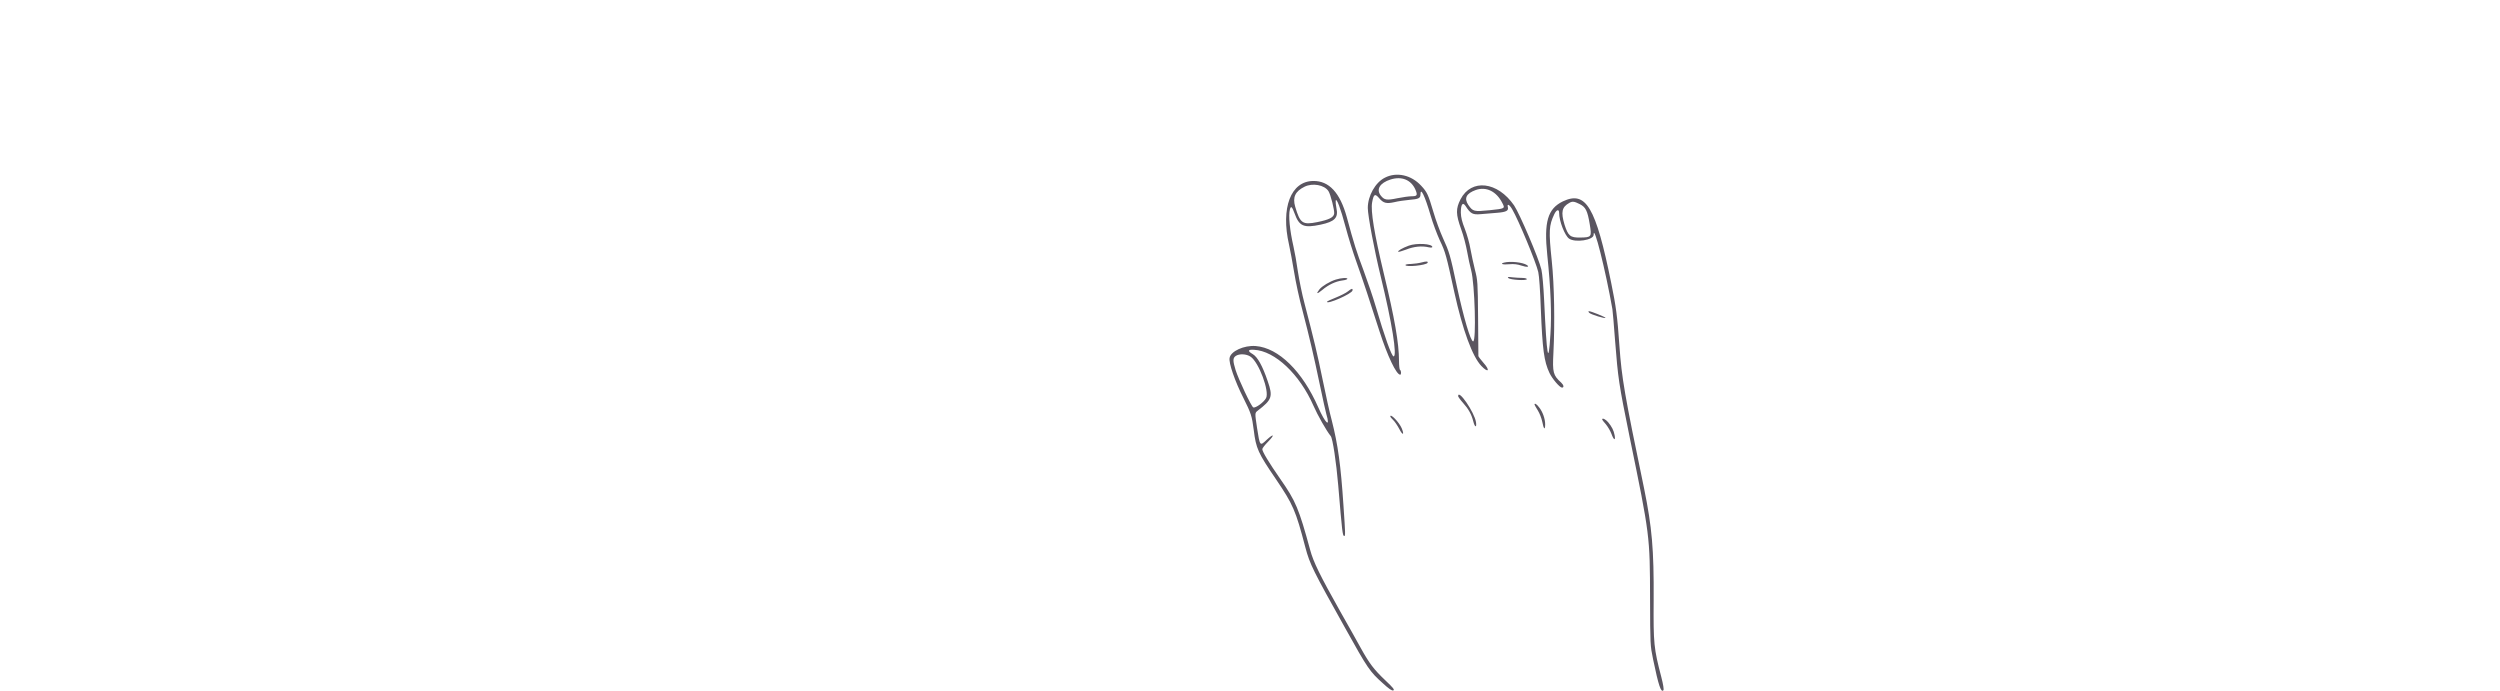
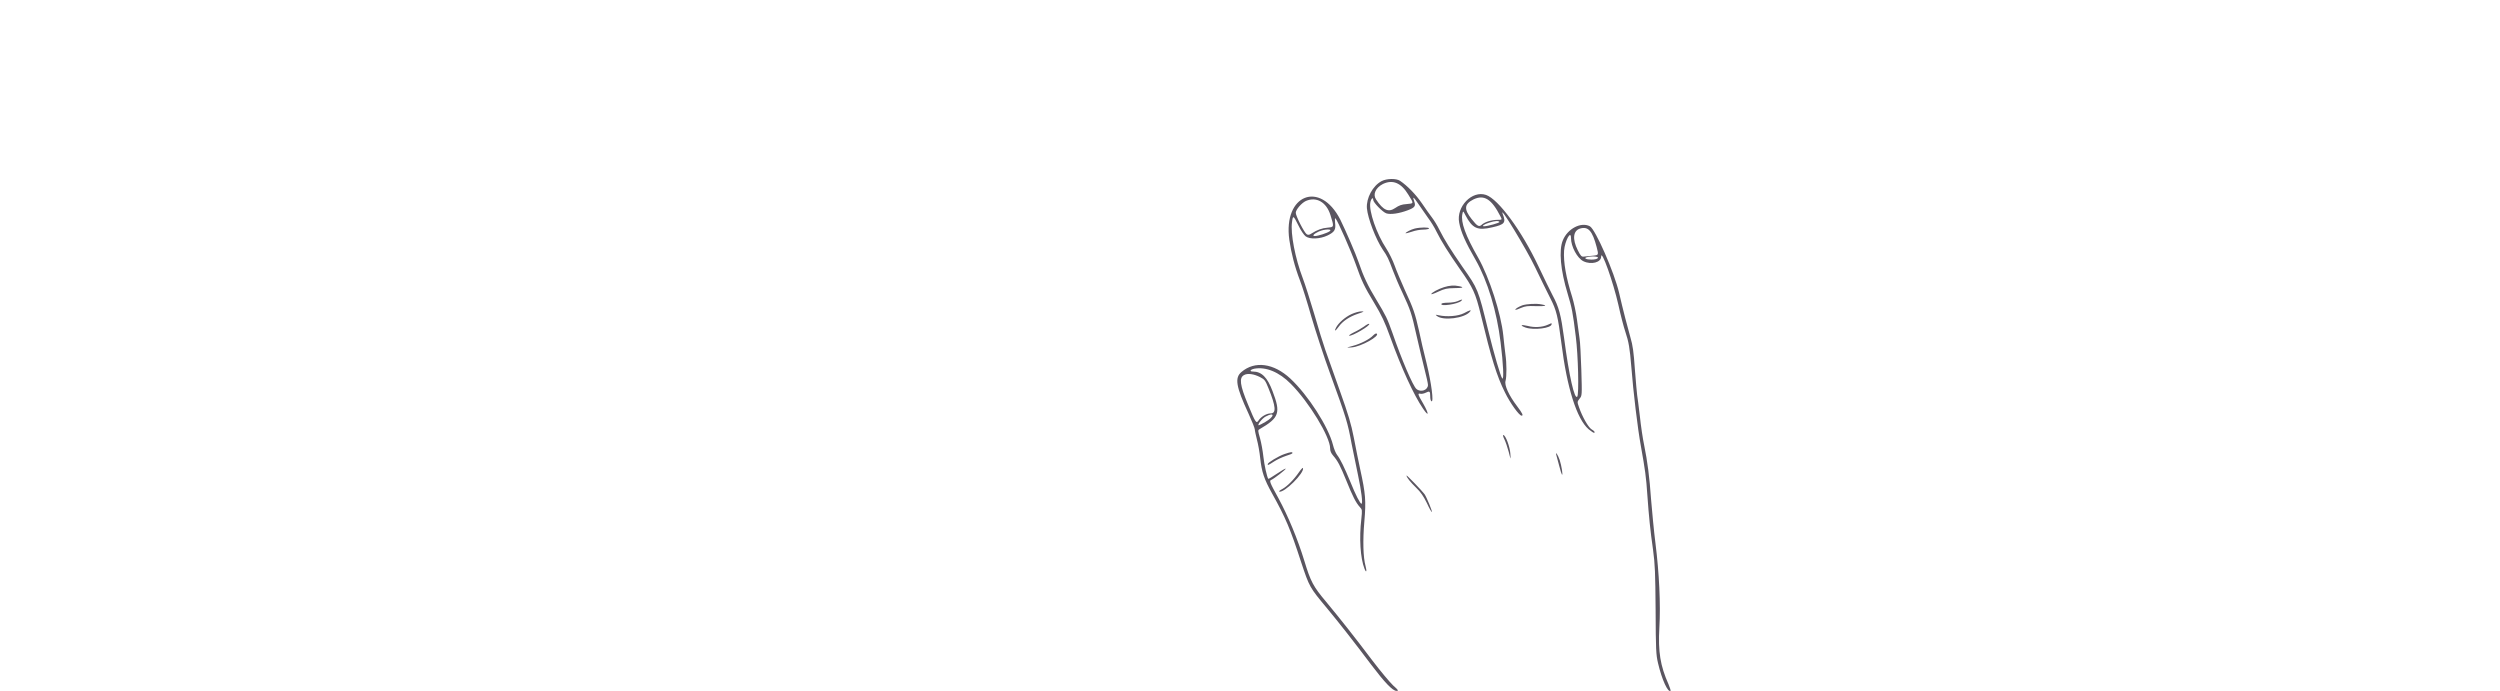
<svg xmlns="http://www.w3.org/2000/svg" viewBox="-400 -20 1666 460" data-side="right">
  <path class="hand-creases" d="" fill="#5a5560" fill-opacity="0.6" fill-rule="evenodd" />
-   <path class="hand-lines" d="M 522.9 98.4 C 516.5 101.6, 511.5 110.5, 511.5 118.6 C 511.5 123.6, 515.9 147.0, 520.1 164.2 C 527.6 194.9, 531.2 217.5, 528.7 217.5 C 527.4 217.5, 522.7 204.4, 516.8 184.3 C 515.1 178.4, 511.4 167.6, 508.7 160.3 C 504.0 147.8, 502.3 142.5, 497.5 124.7 C 493.0 108.4, 485.7 100.5, 475.2 100.6 C 460.2 100.7, 453.4 118.5, 459.0 143.0 C 459.8 146.8, 461.4 155.0, 462.4 161.3 C 463.4 167.6, 465.9 179.4, 468.1 187.4 C 472.8 205.5, 475.3 216.2, 479.6 236.7 C 481.4 245.5, 483.4 254.2, 483.9 256.1 C 486.7 265.3, 483.3 262.4, 478.5 251.5 C 468.0 227.5, 452.1 211.8, 436.8 210.6 C 429.1 210.0, 420.2 214.0, 419.4 218.5 C 418.7 221.8, 423.0 234.2, 428.6 245.2 C 433.7 255.4, 434.3 257.2, 435.5 266.6 C 437.0 278.9, 438.4 281.9, 450.2 299.2 C 461.7 316.2, 463.4 320.0, 469.9 344.8 C 472.9 356.1, 475.0 360.2, 496.4 398.5 C 511.6 425.8, 512.8 427.5, 521.6 435.4 C 525.7 439.2, 527.6 440.4, 528.5 440.1 C 529.5 439.7, 528.5 438.4, 523.2 433.4 C 515.6 426.2, 512.5 422.1, 506.8 411.8 C 504.5 407.6, 498.4 396.7, 493.1 387.4 C 479.6 363.4, 475.2 354.4, 473.1 346.5 C 465.6 319.0, 463.5 313.9, 453.2 299.2 C 445.5 288.1, 441.2 281.0, 441.2 279.3 C 441.2 278.7, 442.9 276.5, 445.0 274.4 C 449.7 269.6, 449.0 268.6, 444.1 273.1 C 439.6 277.4, 439.6 277.4, 437.7 265.2 C 436.2 255.2, 436.2 255.2, 438.1 253.7 C 447.7 246.3, 448.4 244.4, 444.8 234.0 C 441.3 223.7, 438.0 217.8, 434.7 215.9 C 431.2 213.9, 431.6 212.8, 435.7 213.1 C 449.6 213.8, 466.1 229.4, 475.3 250.4 C 478.0 256.6, 484.0 267.2, 486.8 270.6 C 488.1 272.1, 490.5 288.1, 491.8 303.5 C 494.4 334.6, 494.7 337.2, 495.8 337.2 C 496.6 337.2, 496.6 335.8, 495.3 317.1 C 493.5 289.8, 491.6 276.3, 487.5 260.2 C 486.1 255.1, 483.4 242.8, 481.4 233.0 C 477.9 215.9, 475.7 206.6, 469.3 182.1 C 467.7 176.2, 465.8 166.6, 464.9 160.9 C 464.1 155.2, 462.8 147.8, 462.0 144.4 C 459.5 133.5, 458.5 123.5, 459.6 119.5 C 460.3 117.0, 461.0 117.6, 462.7 122.2 C 465.8 130.8, 468.8 132.1, 480.1 129.7 C 489.5 127.7, 492.0 125.1, 490.6 118.7 C 490.2 116.7, 490.0 114.5, 490.1 113.8 C 490.6 111.4, 493.4 118.9, 496.7 131.3 C 498.5 138.1, 501.7 148.3, 503.7 153.9 C 508.1 166.2, 513.4 182.2, 519.3 200.8 C 524.6 217.2, 530.5 229.7, 533.1 229.7 C 533.9 229.7, 533.8 227.0, 533.0 226.5 C 532.6 226.3, 532.3 223.6, 532.3 220.5 C 532.3 208.8, 529.4 192.2, 522.2 162.4 C 515.8 135.6, 513.3 120.5, 514.4 114.8 C 515.4 109.3, 516.3 108.8, 519.1 112.1 C 521.9 115.4, 523.9 115.9, 529.3 114.7 C 531.6 114.1, 536.0 113.5, 539.1 113.2 C 545.4 112.7, 546.6 112.1, 546.6 109.6 C 546.6 104.4, 549.5 110.4, 553.4 123.7 C 554.8 128.6, 557.6 136.0, 559.5 140.2 C 563.3 148.1, 563.8 150.2, 569.2 174.9 C 574.7 199.9, 581.2 217.6, 587.2 223.9 C 591.9 228.8, 593.2 226.9, 588.6 221.8 C 586.8 219.8, 585.3 217.7, 585.2 217.3 C 585.2 216.8, 585.1 205.3, 585.0 191.7 C 584.8 167.8, 584.7 166.8, 582.9 159.8 C 581.9 155.9, 580.6 149.6, 579.9 145.9 C 579.3 142.2, 577.6 136.2, 576.2 132.6 C 574.3 127.8, 573.6 125.0, 573.5 121.7 C 573.5 116.3, 574.7 114.4, 576.6 117.2 C 580.0 122.5, 581.4 123.2, 586.9 122.7 C 589.8 122.4, 594.7 122.0, 597.8 121.8 C 603.9 121.3, 605.5 120.4, 604.8 117.9 C 604.2 115.4, 606.0 116.4, 607.8 119.6 C 611.9 126.6, 623.6 154.7, 625.1 161.3 C 625.7 163.8, 626.4 173.9, 626.8 185.7 C 627.9 212.9, 628.9 220.8, 632.6 228.6 C 634.4 232.4, 639.4 238.3, 640.9 238.3 C 642.4 238.3, 642.1 236.6, 640.4 235.0 C 635.0 230.1, 634.5 228.3, 635.2 215.1 C 636.2 195.0, 635.8 170.3, 634.1 153.9 C 632.0 133.8, 632.2 130.3, 635.8 122.7 C 637.3 119.6, 639.0 119.2, 639.0 121.9 C 639.0 127.3, 642.8 137.0, 645.6 139.0 C 649.7 141.9, 662.0 140.0, 662.0 136.5 C 662.0 128.5, 669.9 159.8, 674.5 186.0 C 674.7 187.0, 675.5 196.5, 676.3 207.2 C 678.3 232.4, 678.7 235.4, 686.0 271.3 C 699.5 337.0, 699.5 337.0, 699.6 379.2 C 699.7 409.8, 699.7 410.0, 701.6 419.3 C 705.3 437.1, 706.9 441.7, 708.5 440.0 C 708.9 439.6, 708.4 436.2, 707.1 431.2 C 702.1 412.0, 701.8 409.1, 702.0 379.9 C 702.2 346.0, 700.9 331.4, 695.6 305.4 C 682.5 242.5, 680.7 231.8, 679.2 210.7 C 677.8 190.5, 676.9 184.2, 673.7 168.5 C 663.4 117.8, 656.9 106.9, 641.5 114.2 C 631.4 119.1, 628.8 127.8, 631.1 149.9 C 633.4 172.0, 634.1 189.0, 633.2 202.8 C 631.9 224.5, 630.8 218.6, 629.0 179.9 C 628.6 171.2, 627.8 162.2, 627.2 159.7 C 625.5 152.3, 612.6 122.2, 609.0 116.9 C 598.0 100.9, 580.5 98.9, 573.3 112.8 C 570.1 119.1, 570.1 122.7, 573.7 132.7 C 575.3 137.0, 577.0 143.7, 577.7 147.7 C 578.4 151.6, 579.6 157.3, 580.4 160.2 C 582.8 169.2, 583.9 207.5, 581.7 207.5 C 580.0 207.5, 575.3 191.4, 570.9 171.0 C 566.4 149.7, 565.8 147.9, 561.6 138.7 C 559.7 134.5, 556.8 126.7, 555.2 121.2 C 551.8 109.7, 551.1 108.1, 547.1 103.8 C 540.5 96.6, 530.7 94.4, 522.9 98.4 M 526.7 99.6 C 519.5 101.9, 516.9 106.2, 520.2 110.4 C 522.5 113.3, 524.1 113.6, 531.2 112.1 C 534.7 111.4, 539.0 110.8, 540.6 110.8 C 544.5 110.8, 544.8 110.1, 543.2 106.3 C 540.3 99.8, 534.1 97.3, 526.7 99.6 M 469.4 104.4 C 463.1 107.5, 461.3 111.4, 463.1 117.7 C 466.4 128.9, 468.0 130.0, 477.9 128.0 C 485.7 126.4, 488.8 124.9, 489.1 122.3 C 489.4 120.2, 486.7 109.5, 485.3 107.4 C 482.6 103.2, 474.7 101.8, 469.4 104.4 M 583.5 106.6 C 577.1 108.9, 575.5 112.1, 578.5 116.6 C 581.6 121.0, 582.2 121.1, 592.6 120.1 C 603.1 119.0, 603.1 119.0, 601.1 115.2 C 597.2 107.5, 590.4 104.2, 583.5 106.6 M 645.8 115.2 C 640.8 118.0, 640.1 121.3, 642.6 129.7 C 645.0 137.2, 646.4 138.4, 653.0 138.3 C 660.7 138.2, 660.8 137.9, 659.4 129.4 C 657.9 120.4, 656.7 118.0, 652.7 116.0 C 649.1 114.2, 647.9 114.0, 645.8 115.2 M 538.8 143.7 C 534.5 145.3, 531.2 147.2, 531.8 147.8 C 532.0 148.0, 534.4 147.3, 537.1 146.3 C 542.1 144.3, 547.5 143.7, 552.1 144.8 C 553.5 145.1, 554.5 145.0, 554.5 144.6 C 554.5 142.4, 544.0 141.8, 538.8 143.7 M 547.3 154.9 C 545.5 155.4, 542.4 155.8, 540.3 155.9 C 538.3 155.9, 536.6 156.2, 536.6 156.6 C 536.6 158.2, 550.2 156.8, 551.3 155.2 C 551.9 154.1, 550.6 154.0, 547.3 154.9 M 602.3 155.0 C 599.3 155.8, 601.5 156.5, 605.6 156.1 C 608.9 155.8, 611.2 156.1, 613.9 157.0 C 617.5 158.2, 619.6 158.0, 617.5 156.6 C 614.7 154.8, 606.4 153.9, 602.3 155.0 M 605.2 165.3 C 606.3 166.5, 617.5 167.2, 617.5 166.0 C 617.5 165.6, 616.3 165.2, 614.4 165.2 C 612.7 165.2, 609.7 165.0, 607.8 164.8 C 604.9 164.4, 604.4 164.5, 605.2 165.3 M 490.2 166.3 C 486.1 167.6, 481.1 170.6, 479.3 172.8 C 476.8 176.0, 477.6 176.2, 481.2 173.2 C 485.2 169.8, 490.0 167.5, 494.6 166.9 C 496.4 166.7, 497.9 166.2, 497.9 165.8 C 497.9 164.9, 493.7 165.2, 490.2 166.3 M 498.2 174.2 C 497.0 175.2, 493.4 177.0, 490.2 178.3 C 486.9 179.6, 484.3 180.8, 484.3 181.1 C 484.2 183.1, 500.9 175.8, 501.3 173.6 C 501.6 172.0, 500.8 172.1, 498.2 174.2 M 659.1 188.5 C 660.3 189.6, 669.9 192.6, 669.9 191.8 C 669.9 191.3, 660.3 187.4, 659.0 187.4 C 658.3 187.4, 658.4 187.7, 659.1 188.5 M 423.5 217.2 C 421.5 218.6, 421.5 220.4, 423.4 226.6 C 425.3 232.7, 433.9 251.0, 435.2 251.5 C 436.7 252.1, 442.2 248.1, 443.7 245.3 C 446.1 240.8, 438.9 221.4, 433.4 217.7 C 430.6 215.8, 425.9 215.6, 423.5 217.2 M 571.7 244.0 C 571.7 244.4, 573.1 246.4, 574.9 248.4 C 578.6 252.5, 580.6 256.1, 581.8 260.8 C 582.8 264.9, 584.2 265.3, 583.6 261.3 C 582.5 254.6, 571.7 238.9, 571.7 244.0 M 622.6 249.6 C 622.6 249.8, 623.6 251.6, 624.8 253.5 C 626.0 255.4, 627.3 258.8, 627.8 261.2 C 628.7 266.1, 629.7 266.9, 629.7 262.8 C 629.7 259.2, 628.1 254.5, 625.7 251.5 C 624.1 249.3, 622.6 248.4, 622.6 249.6 M 526.5 257.5 C 526.5 257.9, 527.4 258.9, 528.4 259.9 C 529.4 260.8, 531.3 263.6, 532.5 265.9 C 534.8 270.4, 536.0 270.0, 534.1 265.4 C 532.4 261.4, 526.5 255.3, 526.5 257.5 M 667.7 259.5 C 667.7 259.8, 668.8 261.3, 670.2 262.8 C 671.5 264.4, 673.2 267.3, 673.9 269.2 C 675.4 273.4, 676.7 273.9, 676.0 270.1 C 675.4 266.8, 674.1 264.3, 671.6 261.3 C 670.0 259.4, 667.7 258.3, 667.7 259.5" data-source="gemini" fill="#5a5560" fill-rule="evenodd" stroke="#5a5560" stroke-width="0" stroke-linejoin="round" />
+   <path class="hand-lines" d="M 520.7 100.7 C 514.8 103.8, 510.4 112.0, 510.9 118.8 C 511.5 125.5, 516.8 139.4, 521.5 146.4 C 524.5 150.7, 525.3 152.4, 528.2 160.2 C 529.6 163.9, 532.4 170.6, 534.5 174.9 C 540.0 186.8, 540.6 188.4, 544.0 203.7 C 545.8 211.5, 548.2 221.7, 549.4 226.4 C 550.6 231.0, 551.6 235.6, 551.6 236.5 C 551.6 240.0, 546.8 241.7, 543.9 239.2 C 541.6 237.3, 534.0 219.5, 527.9 201.8 C 524.5 192.2, 523.6 190.4, 517.1 179.6 C 511.7 170.8, 508.4 163.8, 505.4 154.8 C 503.6 149.4, 496.7 133.5, 493.2 126.4 C 479.7 99.9, 455.0 109.7, 459.2 139.8 C 460.4 148.4, 462.8 157.8, 466.3 166.9 C 467.9 171.0, 471.3 181.9, 473.9 191.1 C 476.6 200.3, 482.3 217.9, 486.8 230.1 C 497.2 258.7, 498.1 261.6, 500.7 275.7 C 502.0 282.1, 503.9 291.6, 505.0 296.7 C 507.2 307.0, 508.3 315.7, 507.3 315.7 C 506.4 315.7, 503.4 309.9, 499.8 300.9 C 495.9 291.5, 493.3 286.1, 491.0 283.1 C 490.1 281.9, 488.9 279.0, 488.3 276.5 C 485.2 264.3, 471.7 243.3, 459.9 232.3 C 448.8 222.0, 436.2 220.3, 427.3 227.9 C 422.7 231.8, 423.6 237.5, 432.0 255.6 C 434.3 260.6, 436.2 265.4, 436.2 266.2 C 436.2 267.0, 436.9 270.0, 437.6 272.9 C 438.4 275.8, 439.4 281.3, 439.8 285.3 C 440.8 294.5, 442.4 299.3, 447.8 309.0 C 456.7 325.0, 459.8 332.2, 467.1 354.7 C 472.6 371.2, 472.7 371.4, 484.2 385.2 C 492.2 394.8, 503.0 408.6, 513.8 423.0 C 522.8 434.9, 528.1 440.4, 530.6 440.4 C 532.2 440.4, 532.0 440.0, 528.4 436.8 C 526.2 434.7, 519.9 427.2, 514.5 420.1 C 502.5 404.2, 493.4 392.7, 483.7 381.0 C 475.2 370.9, 473.4 367.6, 469.2 353.7 C 464.8 339.3, 458.3 323.7, 452.0 312.1 C 446.1 301.4, 445.7 300.3, 447.2 299.8 C 448.9 299.1, 457.2 292.7, 456.8 292.3 C 456.6 292.1, 454.0 293.6, 450.9 295.7 C 447.9 297.7, 445.3 299.3, 445.2 299.1 C 444.4 298.2, 442.5 289.9, 441.9 284.2 C 441.5 280.4, 440.5 275.0, 439.7 272.1 C 438.2 266.9, 438.2 266.7, 439.4 266.0 C 452.6 258.3, 453.6 255.2, 448.0 240.6 C 444.6 231.5, 440.7 227.6, 435.0 227.6 C 432.4 227.6, 433.1 226.3, 435.9 225.7 C 443.6 224.3, 452.4 227.9, 460.2 235.8 C 472.3 247.9, 486.4 271.1, 486.4 278.8 C 486.4 280.5, 487.0 282.0, 488.4 283.6 C 491.6 287.3, 493.1 290.3, 497.2 300.3 C 501.3 310.5, 503.6 315.1, 506.2 317.9 C 507.8 319.6, 507.8 319.9, 507.2 325.8 C 505.7 338.4, 506.5 351.9, 509.3 359.0 C 510.5 362.1, 511.0 360.8, 510.0 357.2 C 508.4 351.3, 508.1 340.3, 509.2 327.6 C 510.4 313.6, 510.0 309.0, 506.5 293.0 C 505.3 287.5, 503.4 278.0, 502.2 271.7 C 500.4 262.5, 498.6 256.4, 492.8 240.2 C 488.8 229.1, 484.5 217.0, 483.2 213.2 C 481.9 209.5, 478.5 198.7, 475.8 189.2 C 473.0 179.8, 469.6 169.1, 468.2 165.5 C 463.1 152.1, 459.9 135.6, 461.0 128.0 C 461.6 123.3, 461.9 123.4, 465.3 130.3 C 466.8 133.5, 469.0 136.7, 470.1 137.5 C 472.9 139.6, 479.7 139.3, 484.7 136.9 C 489.4 134.6, 490.3 133.1, 489.7 128.4 C 489.5 126.0, 489.5 125.1, 490.0 125.6 C 491.4 126.9, 500.5 147.7, 503.4 155.9 C 507.5 167.5, 509.0 170.7, 515.9 182.1 C 520.7 190.1, 522.8 194.5, 526.4 204.5 C 533.9 225.3, 542.2 243.4, 548.3 252.3 C 552.3 258.2, 552.4 256.0, 548.5 249.1 C 544.8 242.8, 544.5 241.9, 546.6 242.4 C 547.3 242.6, 548.9 242.3, 550.1 241.7 C 552.7 240.4, 553.1 240.7, 553.1 244.1 C 553.1 245.6, 553.4 247.1, 553.9 247.4 C 555.6 248.4, 553.9 235.3, 550.7 222.2 C 548.9 215.1, 546.6 205.3, 545.6 200.3 C 543.0 188.8, 541.9 185.6, 536.2 173.3 C 533.7 167.7, 530.6 160.4, 529.4 157.0 C 528.2 153.6, 525.7 148.5, 523.8 145.6 C 517.3 135.7, 512.1 120.6, 513.2 114.9 C 513.7 112.3, 515.1 111.1, 515.1 113.2 C 515.1 114.9, 521.4 121.4, 523.9 122.2 C 526.7 123.1, 532.4 122.3, 538.2 120.1 C 542.9 118.3, 543.6 117.3, 542.4 114.1 C 541.1 110.5, 542.0 111.1, 545.2 115.9 C 546.9 118.4, 549.8 122.5, 551.6 125.1 C 553.5 127.6, 556.1 131.8, 557.3 134.4 C 560.6 141.0, 565.2 148.3, 573.0 159.5 C 581.7 171.8, 583.3 175.4, 586.8 189.7 C 593.9 219.1, 597.4 230.5, 602.9 241.5 C 606.4 248.7, 612.4 257.0, 614.0 257.0 C 615.3 257.0, 614.6 255.5, 611.0 250.7 C 605.5 243.5, 602.4 236.7, 603.3 233.8 C 604.1 230.9, 604.1 222.1, 603.2 216.1 C 602.9 213.5, 602.2 207.9, 601.8 203.6 C 600.3 189.0, 592.5 164.9, 585.1 151.8 C 576.6 137.0, 573.4 128.1, 574.5 122.7 C 575.0 120.4, 575.0 120.4, 576.5 123.3 C 581.2 132.3, 584.6 133.8, 594.4 131.5 C 602.8 129.6, 603.7 128.4, 601.4 122.6 C 598.7 115.5, 617.4 146.3, 623.0 158.1 C 626.7 165.7, 631.2 175.1, 633.2 178.9 C 637.2 186.7, 638.2 190.8, 640.5 208.6 C 644.2 238.5, 650.8 259.2, 658.6 266.0 C 660.2 267.3, 661.8 268.4, 662.1 268.4 C 663.3 268.4, 662.6 267.2, 660.6 266.1 C 658.5 264.8, 654.5 257.9, 652.3 251.5 C 651.0 247.8, 651.0 247.8, 652.6 245.7 C 654.3 243.7, 654.3 243.6, 653.8 226.5 C 653.5 217.0, 653.0 207.5, 652.6 205.4 C 652.3 203.2, 651.5 197.6, 650.9 193.0 C 650.3 188.3, 648.8 181.5, 647.7 177.9 C 643.6 164.9, 641.8 154.7, 642.3 147.0 C 642.8 140.6, 646.9 133.0, 646.9 138.6 C 646.9 144.3, 651.1 152.1, 655.2 154.1 C 660.4 156.6, 667.0 154.9, 667.0 151.0 C 667.1 145.6, 675.1 168.1, 678.5 183.2 C 680.0 190.1, 682.1 198.1, 683.1 201.0 C 685.4 207.8, 686.1 212.1, 687.1 224.3 C 688.4 241.1, 691.3 265.3, 693.5 277.4 C 696.3 293.1, 697.0 297.9, 697.8 310.0 C 698.8 324.0, 699.7 333.3, 701.6 346.5 C 702.9 356.2, 703.1 361.5, 703.3 386.7 C 703.4 413.0, 703.6 416.4, 704.9 421.9 C 707.5 433.0, 711.6 441.9, 713.3 440.3 C 713.4 440.1, 712.8 438.2, 711.9 436.0 C 706.4 423.6, 704.9 414.4, 705.8 398.2 C 706.7 382.8, 705.7 362.0, 703.2 342.0 C 702.2 334.3, 701.0 321.4, 700.3 313.1 C 699.2 297.5, 697.9 287.7, 695.6 276.3 C 694.8 272.6, 693.5 264.0, 692.8 257.3 C 692.0 250.6, 691.2 244.3, 691.0 243.3 C 690.8 242.4, 690.2 234.7, 689.5 226.3 C 688.7 214.4, 688.0 209.8, 686.6 205.2 C 685.0 199.6, 681.4 185.9, 679.0 175.3 C 675.8 161.5, 663.2 132.8, 659.5 130.8 C 653.7 127.7, 644.7 132.3, 641.5 140.1 C 638.7 146.7, 639.9 160.0, 644.7 175.8 C 647.5 185.1, 648.1 188.0, 650.1 204.3 C 651.7 216.7, 652.3 242.7, 651.1 244.3 C 649.3 246.7, 645.6 230.4, 642.3 205.2 C 640.2 189.7, 638.9 184.7, 634.6 176.7 C 633.1 173.8, 628.8 165.1, 625.2 157.4 C 614.0 133.7, 598.6 112.8, 590.3 109.9 C 581.0 106.7, 570.3 117.7, 572.4 128.4 C 573.5 134.5, 576.6 141.5, 583.3 153.1 C 591.3 167.1, 597.5 187.5, 600.0 208.2 C 601.8 222.7, 602.3 233.4, 601.1 232.2 C 600.1 231.2, 595.6 215.9, 591.7 200.0 C 584.9 172.4, 585.1 172.8, 574.5 157.7 C 566.5 146.1, 562.7 140.0, 559.2 133.1 C 557.9 130.4, 555.7 126.8, 554.3 125.0 C 553.0 123.3, 549.9 119.0, 547.5 115.4 C 543.5 109.6, 538.0 103.9, 533.0 100.5 C 530.5 98.8, 524.1 98.9, 520.7 100.7 M 521.6 102.6 C 516.7 105.1, 514.7 109.5, 517.0 112.9 C 521.8 120.2, 525.3 121.7, 529.8 118.6 C 532.3 116.9, 534.1 116.2, 537.3 116.0 C 542.4 115.5, 542.3 115.9, 538.5 109.7 C 533.7 101.8, 528.1 99.5, 521.6 102.6 M 581.9 112.9 C 575.8 116.0, 575.4 119.3, 580.7 126.0 C 584.5 130.8, 585.6 131.4, 587.4 129.8 C 589.4 127.9, 593.8 126.6, 597.7 126.5 C 601.1 126.5, 601.1 126.5, 599.9 124.2 C 594.0 112.6, 589.0 109.5, 581.9 112.9 M 470.3 113.9 C 467.4 115.2, 463.5 119.7, 463.5 121.8 C 463.5 124.0, 469.2 135.1, 470.8 136.1 C 471.8 136.7, 472.5 136.6, 474.0 135.6 C 477.7 133.2, 481.0 132.0, 484.8 131.7 C 489.1 131.3, 489.1 131.3, 486.6 123.3 C 483.9 114.7, 477.3 110.9, 470.3 113.9 M 592.3 128.4 C 589.2 129.3, 587.1 130.8, 588.9 130.8 C 591.2 130.8, 599.6 128.5, 599.2 127.9 C 598.7 127.0, 596.3 127.1, 592.3 128.4 M 542.8 132.3 C 540.3 132.9, 536.3 135.0, 536.7 135.5 C 536.8 135.6, 538.7 135.1, 540.9 134.4 C 543.0 133.6, 546.5 133.0, 548.6 133.0 C 550.6 133.0, 552.3 132.6, 552.3 132.2 C 552.3 131.4, 546.6 131.4, 542.8 132.3 M 653.0 132.3 C 648.3 133.7, 647.7 139.3, 651.4 146.7 C 653.4 150.7, 654.0 151.2, 655.5 151.0 C 656.5 150.9, 659.1 150.6, 661.4 150.4 C 665.4 150.0, 665.4 150.0, 664.0 144.6 C 661.2 133.9, 658.4 130.7, 653.0 132.3 M 478.8 134.3 C 475.4 135.9, 474.2 137.3, 476.2 137.3 C 478.3 137.3, 484.5 135.3, 486.1 134.1 C 488.3 132.4, 482.6 132.6, 478.8 134.3 M 657.5 151.4 C 655.1 152.0, 657.0 153.0, 660.5 153.0 C 662.7 153.0, 664.3 152.6, 664.8 152.0 C 665.7 150.9, 660.9 150.5, 657.5 151.4 M 562.2 171.4 C 558.4 172.6, 553.8 175.1, 553.8 176.0 C 553.8 176.3, 555.9 175.6, 558.6 174.3 C 562.7 172.4, 564.3 172.1, 569.0 172.0 C 574.8 172.0, 576.2 171.5, 572.3 170.7 C 569.0 170.0, 566.0 170.2, 562.2 171.4 M 571.3 180.7 C 570.1 181.2, 567.3 181.7, 565.1 181.7 C 562.9 181.7, 560.8 182.0, 560.6 182.4 C 559.3 184.5, 571.5 182.7, 573.8 180.5 C 575.1 179.3, 574.1 179.4, 571.3 180.7 M 614.4 183.5 C 611.6 184.6, 609.4 186.0, 609.9 186.5 C 610.0 186.6, 611.7 186.1, 613.6 185.2 C 616.4 184.0, 618.1 183.8, 623.4 184.0 C 629.8 184.2, 631.7 183.7, 627.5 182.9 C 623.8 182.1, 617.4 182.5, 614.4 183.5 M 575.6 188.7 C 571.8 190.7, 564.2 191.3, 558.8 190.1 C 556.5 189.6, 556.4 189.6, 557.6 190.6 C 561.8 193.9, 576.0 192.1, 579.6 187.7 C 580.8 186.3, 579.7 186.5, 575.6 188.7 M 500.7 189.3 C 496.5 191.2, 491.9 195.2, 490.3 198.4 C 488.8 201.2, 490.0 200.7, 492.2 197.6 C 494.7 194.1, 499.2 191.0, 504.9 189.1 C 509.2 187.7, 509.4 187.5, 507.2 187.5 C 505.8 187.5, 502.9 188.3, 500.7 189.3 M 509.0 197.6 C 507.4 198.7, 504.4 200.5, 502.2 201.5 C 500.0 202.6, 498.6 203.6, 499.1 203.7 C 500.8 204.3, 513.8 196.7, 512.4 195.8 C 512.1 195.6, 510.5 196.4, 509.0 197.6 M 631.5 196.4 C 627.8 198.1, 622.5 198.4, 618.1 197.2 C 613.5 196.1, 612.5 196.8, 616.7 198.3 C 622.2 200.2, 634.0 198.7, 634.0 196.0 C 634.0 195.6, 633.9 195.3, 633.8 195.4 C 633.7 195.4, 632.7 195.9, 631.5 196.4 M 515.1 203.5 C 512.8 206.0, 506.8 209.1, 501.5 210.5 C 496.8 211.8, 496.8 211.8, 500.8 211.5 C 506.9 211.1, 519.9 203.8, 517.4 202.3 C 517.0 202.0, 516.0 202.6, 515.1 203.5 M 429.1 229.9 C 425.6 231.7, 426.3 236.7, 431.6 249.4 C 436.7 261.8, 437.2 262.5, 438.7 260.2 C 440.3 257.7, 444.0 255.5, 446.7 255.5 C 450.6 255.5, 450.3 251.0, 445.3 238.7 C 443.2 233.5, 442.8 232.9, 439.7 231.3 C 435.6 229.2, 431.4 228.6, 429.1 229.9 M 443.4 257.6 C 441.1 258.8, 437.5 263.4, 438.9 263.4 C 439.2 263.4, 441.1 262.4, 443.2 261.2 C 449.5 257.6, 449.7 254.2, 443.4 257.6 M 602.5 272.7 C 603.3 274.3, 604.6 278.1, 605.4 281.1 C 606.8 286.7, 606.8 286.7, 606.5 282.3 C 606.2 277.7, 603.3 269.9, 601.8 269.9 C 601.4 269.9, 601.7 271.1, 602.5 272.7 M 455.9 282.6 C 451.9 284.0, 444.8 288.3, 444.8 289.3 C 444.8 290.2, 445.1 290.1, 449.1 287.5 C 451.1 286.2, 454.6 284.6, 457.0 283.8 C 459.4 283.1, 461.3 282.3, 461.3 281.9 C 461.3 281.0, 460.0 281.2, 455.9 282.6 M 637.2 283.5 C 637.4 284.5, 638.3 287.7, 639.1 290.6 C 639.8 293.5, 640.7 296.1, 640.9 296.3 C 641.7 297.0, 640.6 290.4, 639.4 286.6 C 638.1 282.9, 636.3 280.3, 637.2 283.5 M 465.7 294.6 C 462.2 299.7, 457.8 304.1, 454.5 305.9 C 452.9 306.7, 452.0 307.5, 452.5 307.6 C 455.7 308.7, 469.4 295.1, 468.3 291.9 C 468.2 291.5, 467.0 292.7, 465.7 294.6 M 537.3 296.9 C 537.3 298.1, 540.0 301.4, 543.8 305.1 C 546.8 308.0, 548.6 310.6, 550.9 315.3 C 552.5 318.8, 554.0 321.4, 554.2 321.2 C 554.6 320.8, 550.7 311.3, 549.3 309.3 C 547.8 307.2, 537.3 296.3, 537.3 296.9" data-source="gemini" fill="#5a5560" fill-rule="evenodd" stroke="#5a5560" stroke-width="0" stroke-linejoin="round" />
</svg>
